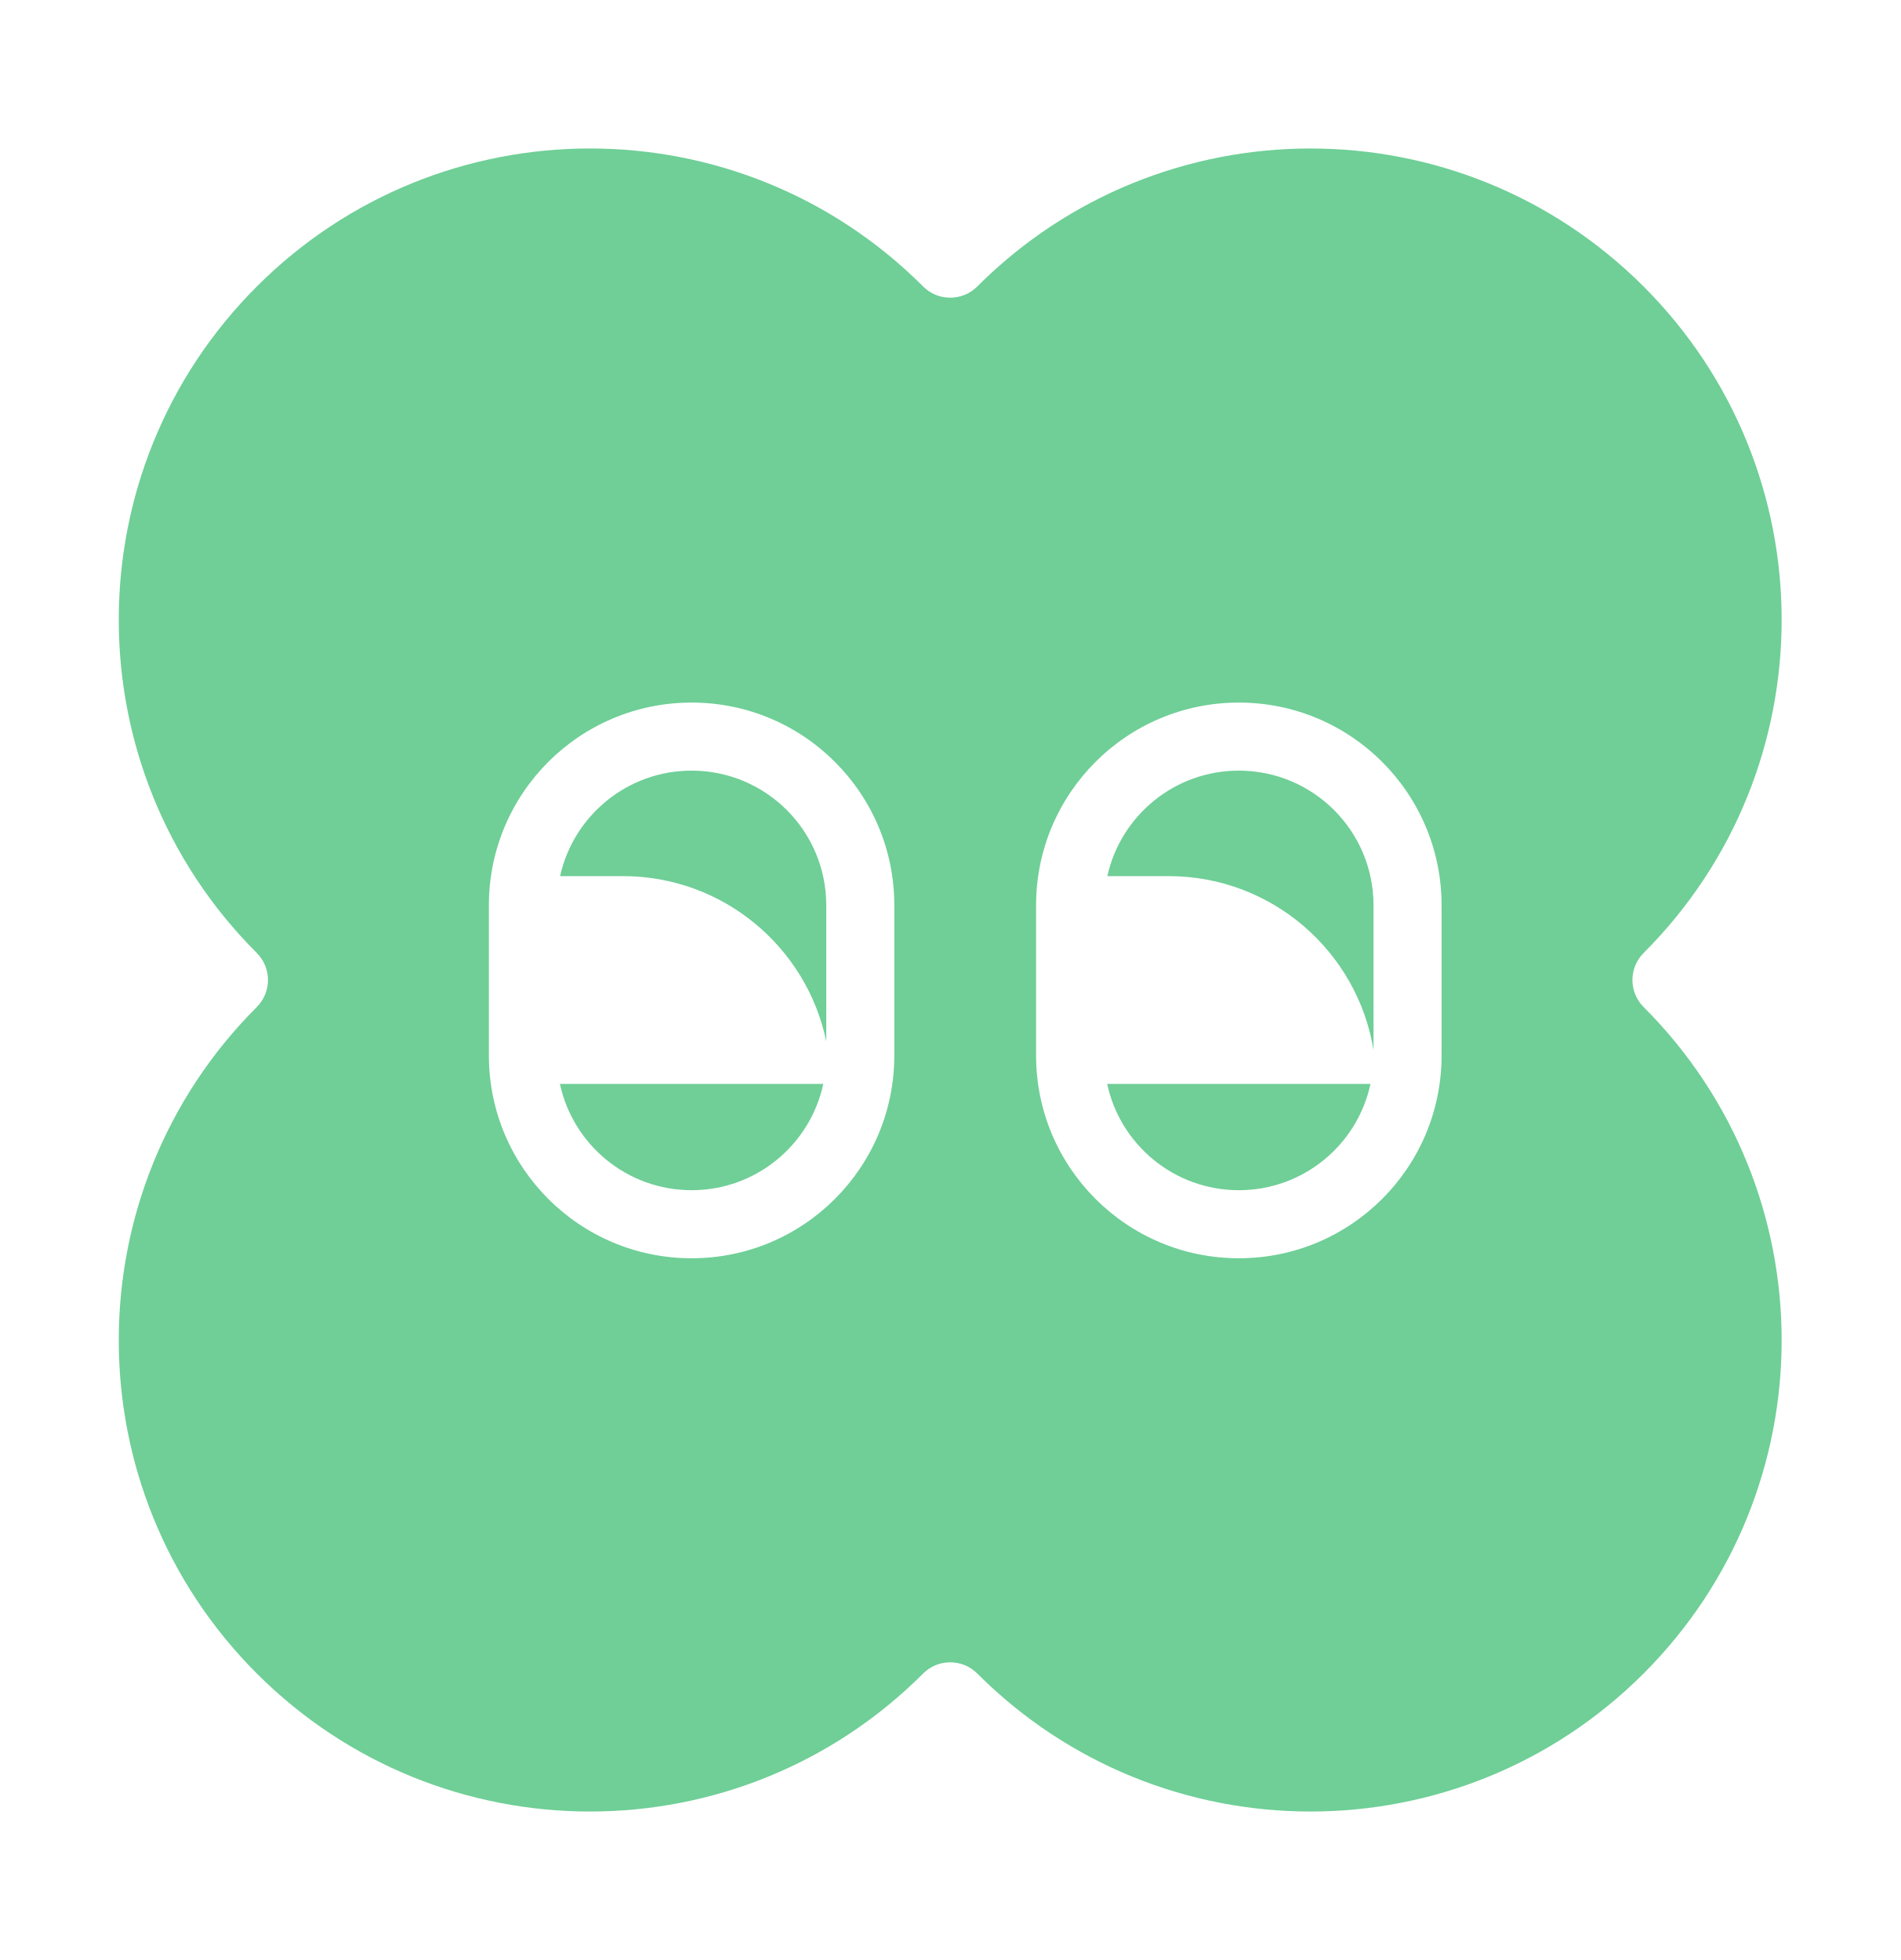
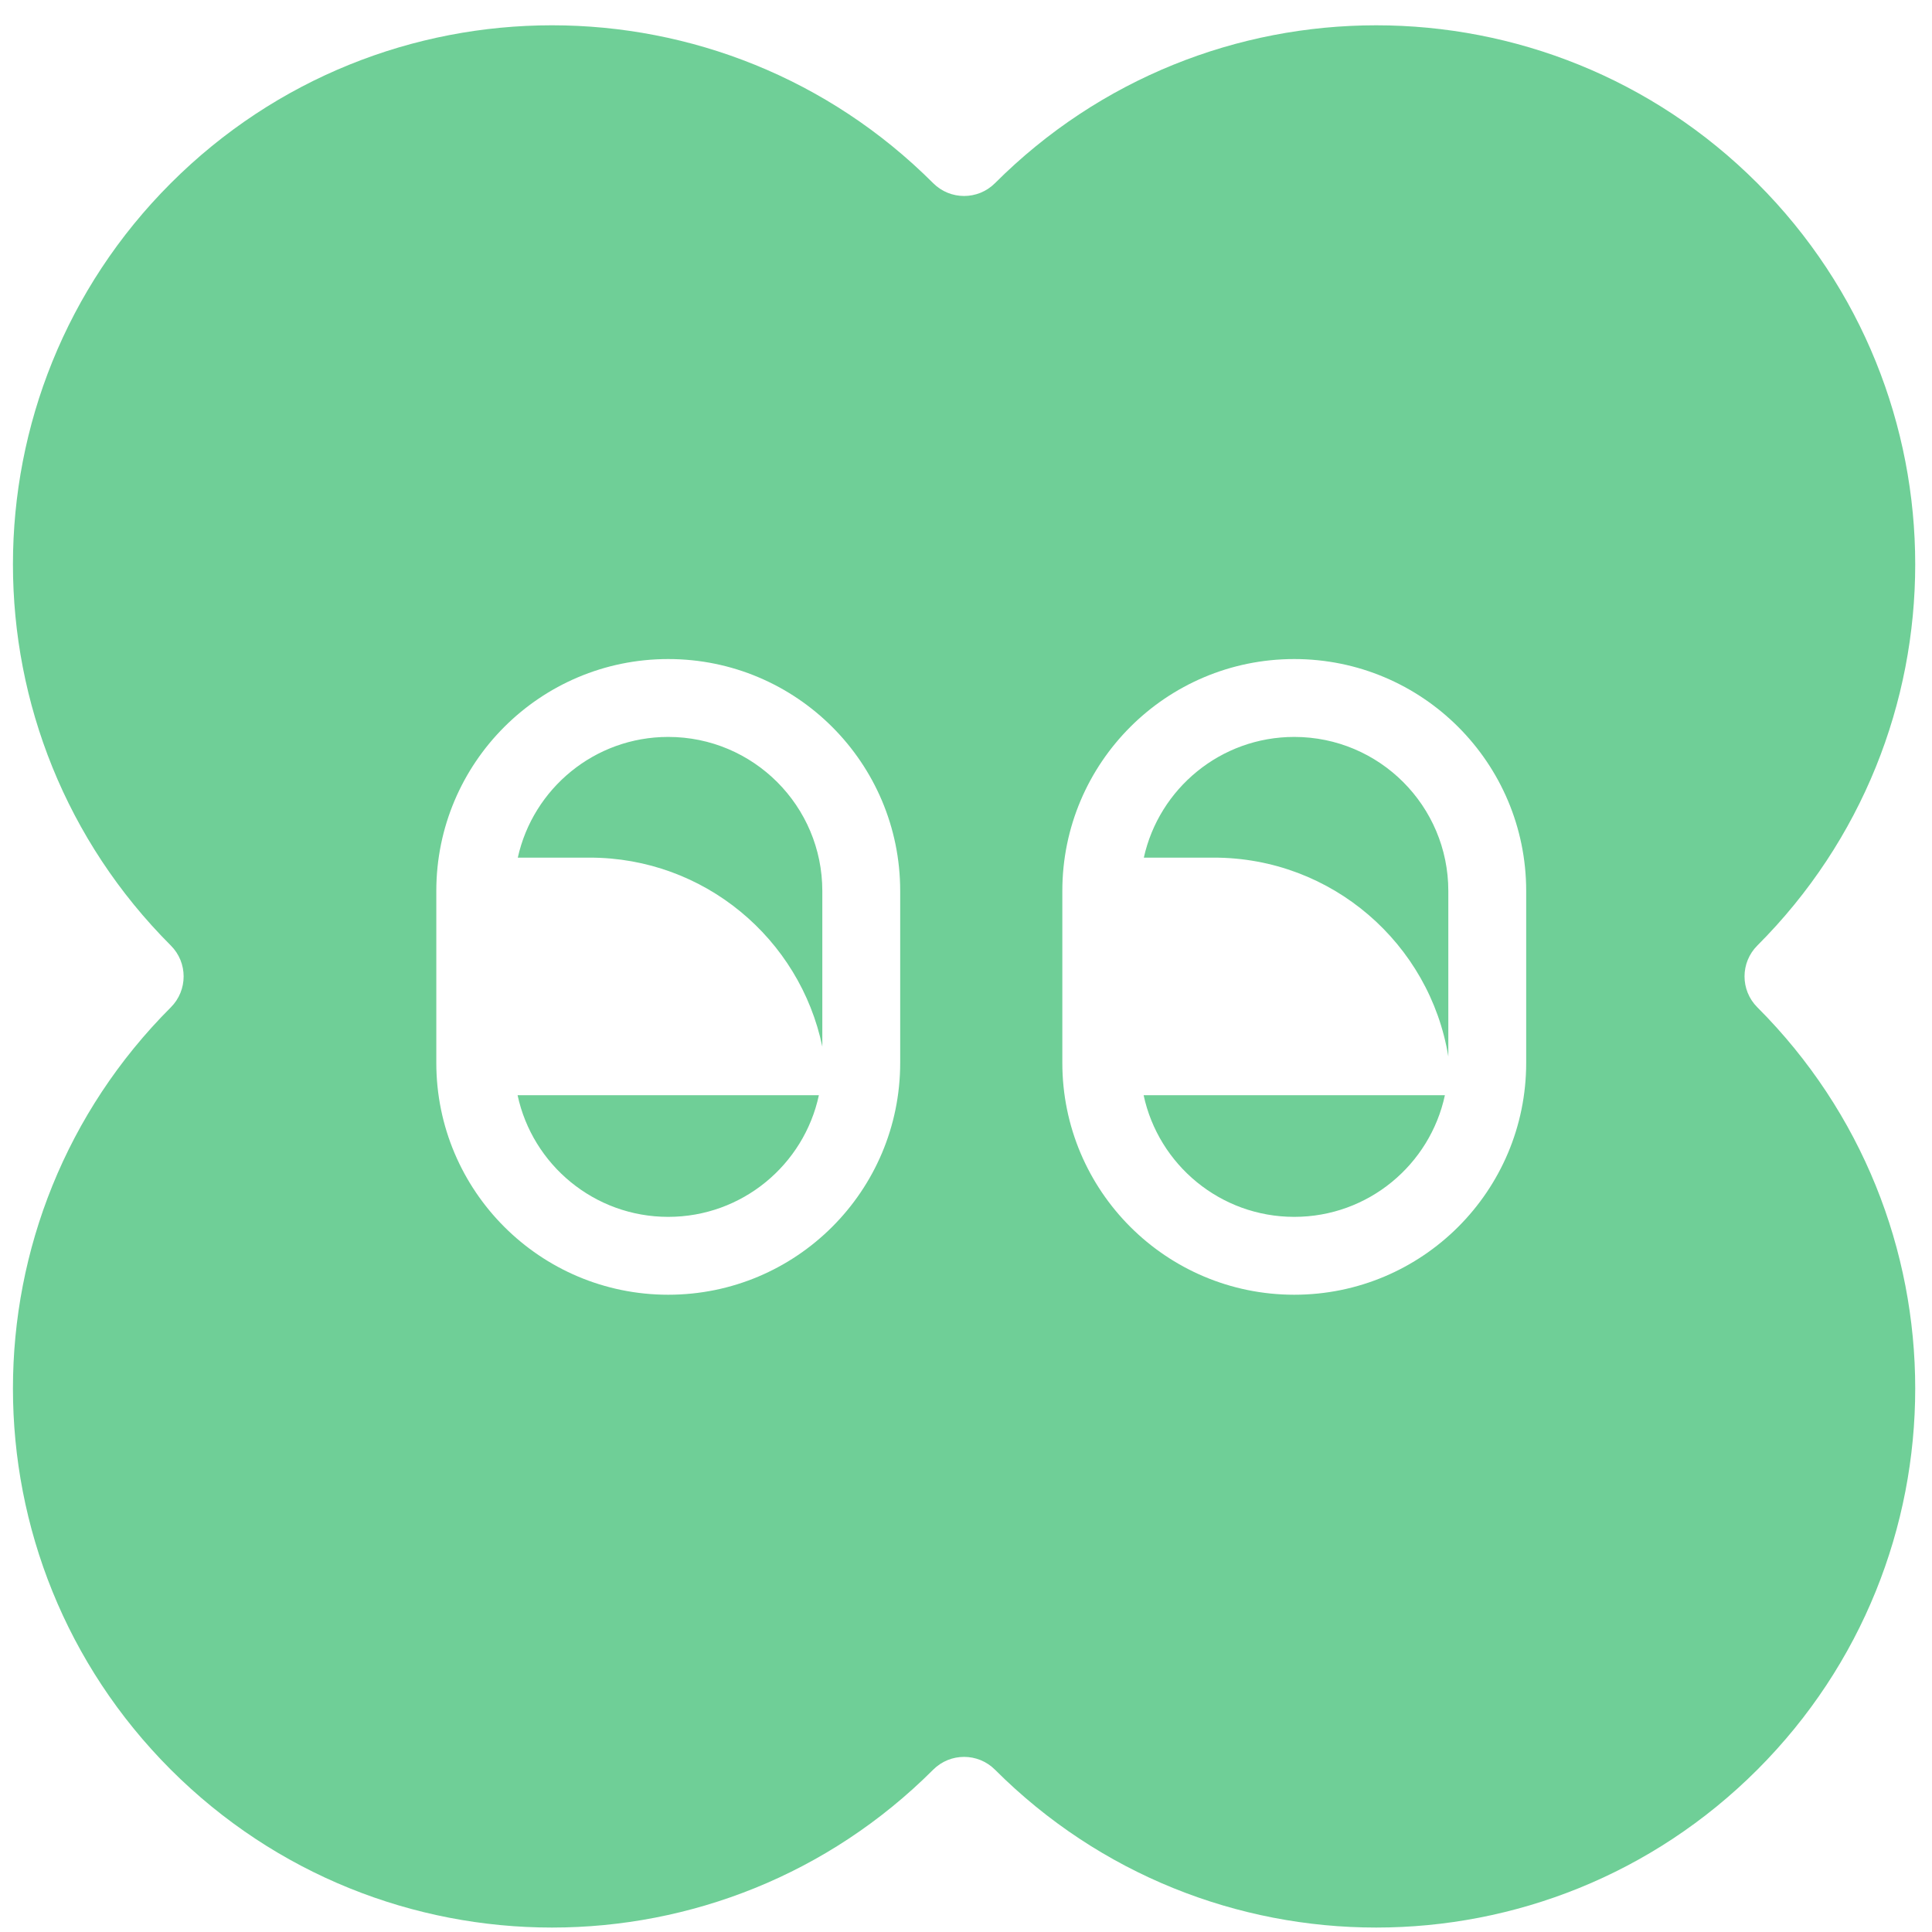
- <svg xmlns="http://www.w3.org/2000/svg" width="32" height="33" viewBox="0 0 32 33" fill="none">
-   <path fill-rule="evenodd" clip-rule="evenodd" d="M9.431 14.751L10.489 14.751C12.175 14.751 13.583 15.945 13.913 17.533L13.913 15.242C13.913 13.99 12.898 12.975 11.646 12.975C10.562 12.975 9.656 13.735 9.431 14.751ZM13.863 18.249C13.644 19.272 12.734 20.039 11.646 20.039C10.557 20.039 9.648 19.272 9.428 18.249L13.863 18.249ZM8.232 15.242C8.232 13.357 9.76 11.829 11.646 11.829C13.531 11.829 15.059 13.357 15.059 15.242L15.059 17.771C15.059 19.657 13.531 21.185 11.646 21.185C9.76 21.185 8.232 19.657 8.232 17.771L8.232 15.242ZM23.077 18.249C22.858 19.272 21.949 20.039 20.86 20.039C19.771 20.039 18.862 19.272 18.643 18.249L23.077 18.249ZM23.128 17.679L23.128 15.242C23.128 13.99 22.113 12.975 20.86 12.975C19.776 12.975 18.87 13.735 18.646 14.751L19.677 14.751C21.414 14.751 22.856 16.018 23.128 17.679ZM17.446 15.242C17.446 13.357 18.975 11.829 20.86 11.829C22.746 11.829 24.274 13.357 24.274 15.242L24.274 17.771C24.274 19.657 22.746 21.185 20.86 21.185C18.975 21.185 17.446 19.657 17.446 17.771L17.446 15.242ZM4.324 16.955C1.225 20.054 1.225 25.077 4.324 28.176C7.423 31.275 12.447 31.275 15.545 28.176C15.796 27.925 16.204 27.925 16.455 28.176C19.554 31.275 24.577 31.275 27.676 28.176C30.775 25.077 30.775 20.053 27.676 16.955C27.425 16.704 27.425 16.296 27.676 16.045C30.775 12.947 30.775 7.923 27.676 4.824C24.577 1.725 19.554 1.726 16.455 4.824C16.204 5.075 15.796 5.075 15.545 4.824C12.447 1.725 7.423 1.725 4.324 4.824C1.225 7.923 1.225 12.947 4.324 16.045C4.575 16.296 4.575 16.704 4.324 16.955Z" fill="#6FCF97" />
+ <svg xmlns="http://www.w3.org/2000/svg" width="65" height="65" viewBox="0 0 65 65" fill="none">
+   <path fill-rule="evenodd" clip-rule="evenodd" d="M17.421 28.854L19.839 28.854C23.694 28.854 26.91 31.581 27.666 35.212L27.666 29.976C27.666 27.114 25.345 24.793 22.482 24.793C20.005 24.793 17.934 26.531 17.421 28.854ZM27.55 36.848C27.049 39.186 24.971 40.94 22.482 40.94C19.994 40.94 17.915 39.186 17.414 36.848L27.55 36.848ZM14.679 29.976C14.679 25.667 18.173 22.173 22.482 22.173C26.792 22.173 30.286 25.667 30.286 29.976L30.286 35.757C30.286 40.066 26.792 43.56 22.482 43.56C18.173 43.56 14.679 40.066 14.679 35.757L14.679 29.976ZM48.612 36.847C48.111 39.186 46.032 40.94 43.544 40.94C41.056 40.94 38.977 39.186 38.476 36.847L48.612 36.847ZM48.727 35.545L48.727 29.976C48.727 27.114 46.407 24.793 43.544 24.793C41.067 24.793 38.996 26.531 38.483 28.854L40.839 28.854C44.81 28.854 48.105 31.75 48.727 35.545ZM35.741 29.976C35.741 25.667 39.234 22.173 43.544 22.173C47.854 22.173 51.347 25.667 51.347 29.976L51.347 35.757C51.347 40.066 47.854 43.56 43.544 43.56C39.234 43.56 35.741 40.066 35.741 35.757L35.741 29.976ZM5.747 33.891C-1.335 40.973 -1.335 52.456 5.747 59.539C12.83 66.621 24.313 66.621 31.396 59.539C31.97 58.965 32.901 58.965 33.475 59.539C40.558 66.621 52.041 66.621 59.124 59.539C66.206 52.456 66.206 40.973 59.124 33.89C58.549 33.316 58.549 32.385 59.124 31.811C66.206 24.729 66.206 13.245 59.124 6.163C52.041 -0.92 40.558 -0.919 33.475 6.163C32.901 6.737 31.97 6.737 31.396 6.163C24.313 -0.92 12.83 -0.92 5.747 6.163C-1.335 13.245 -1.335 24.729 5.747 31.811C6.322 32.385 6.322 33.316 5.747 33.891Z" fill="#6FCF97" />
</svg>
